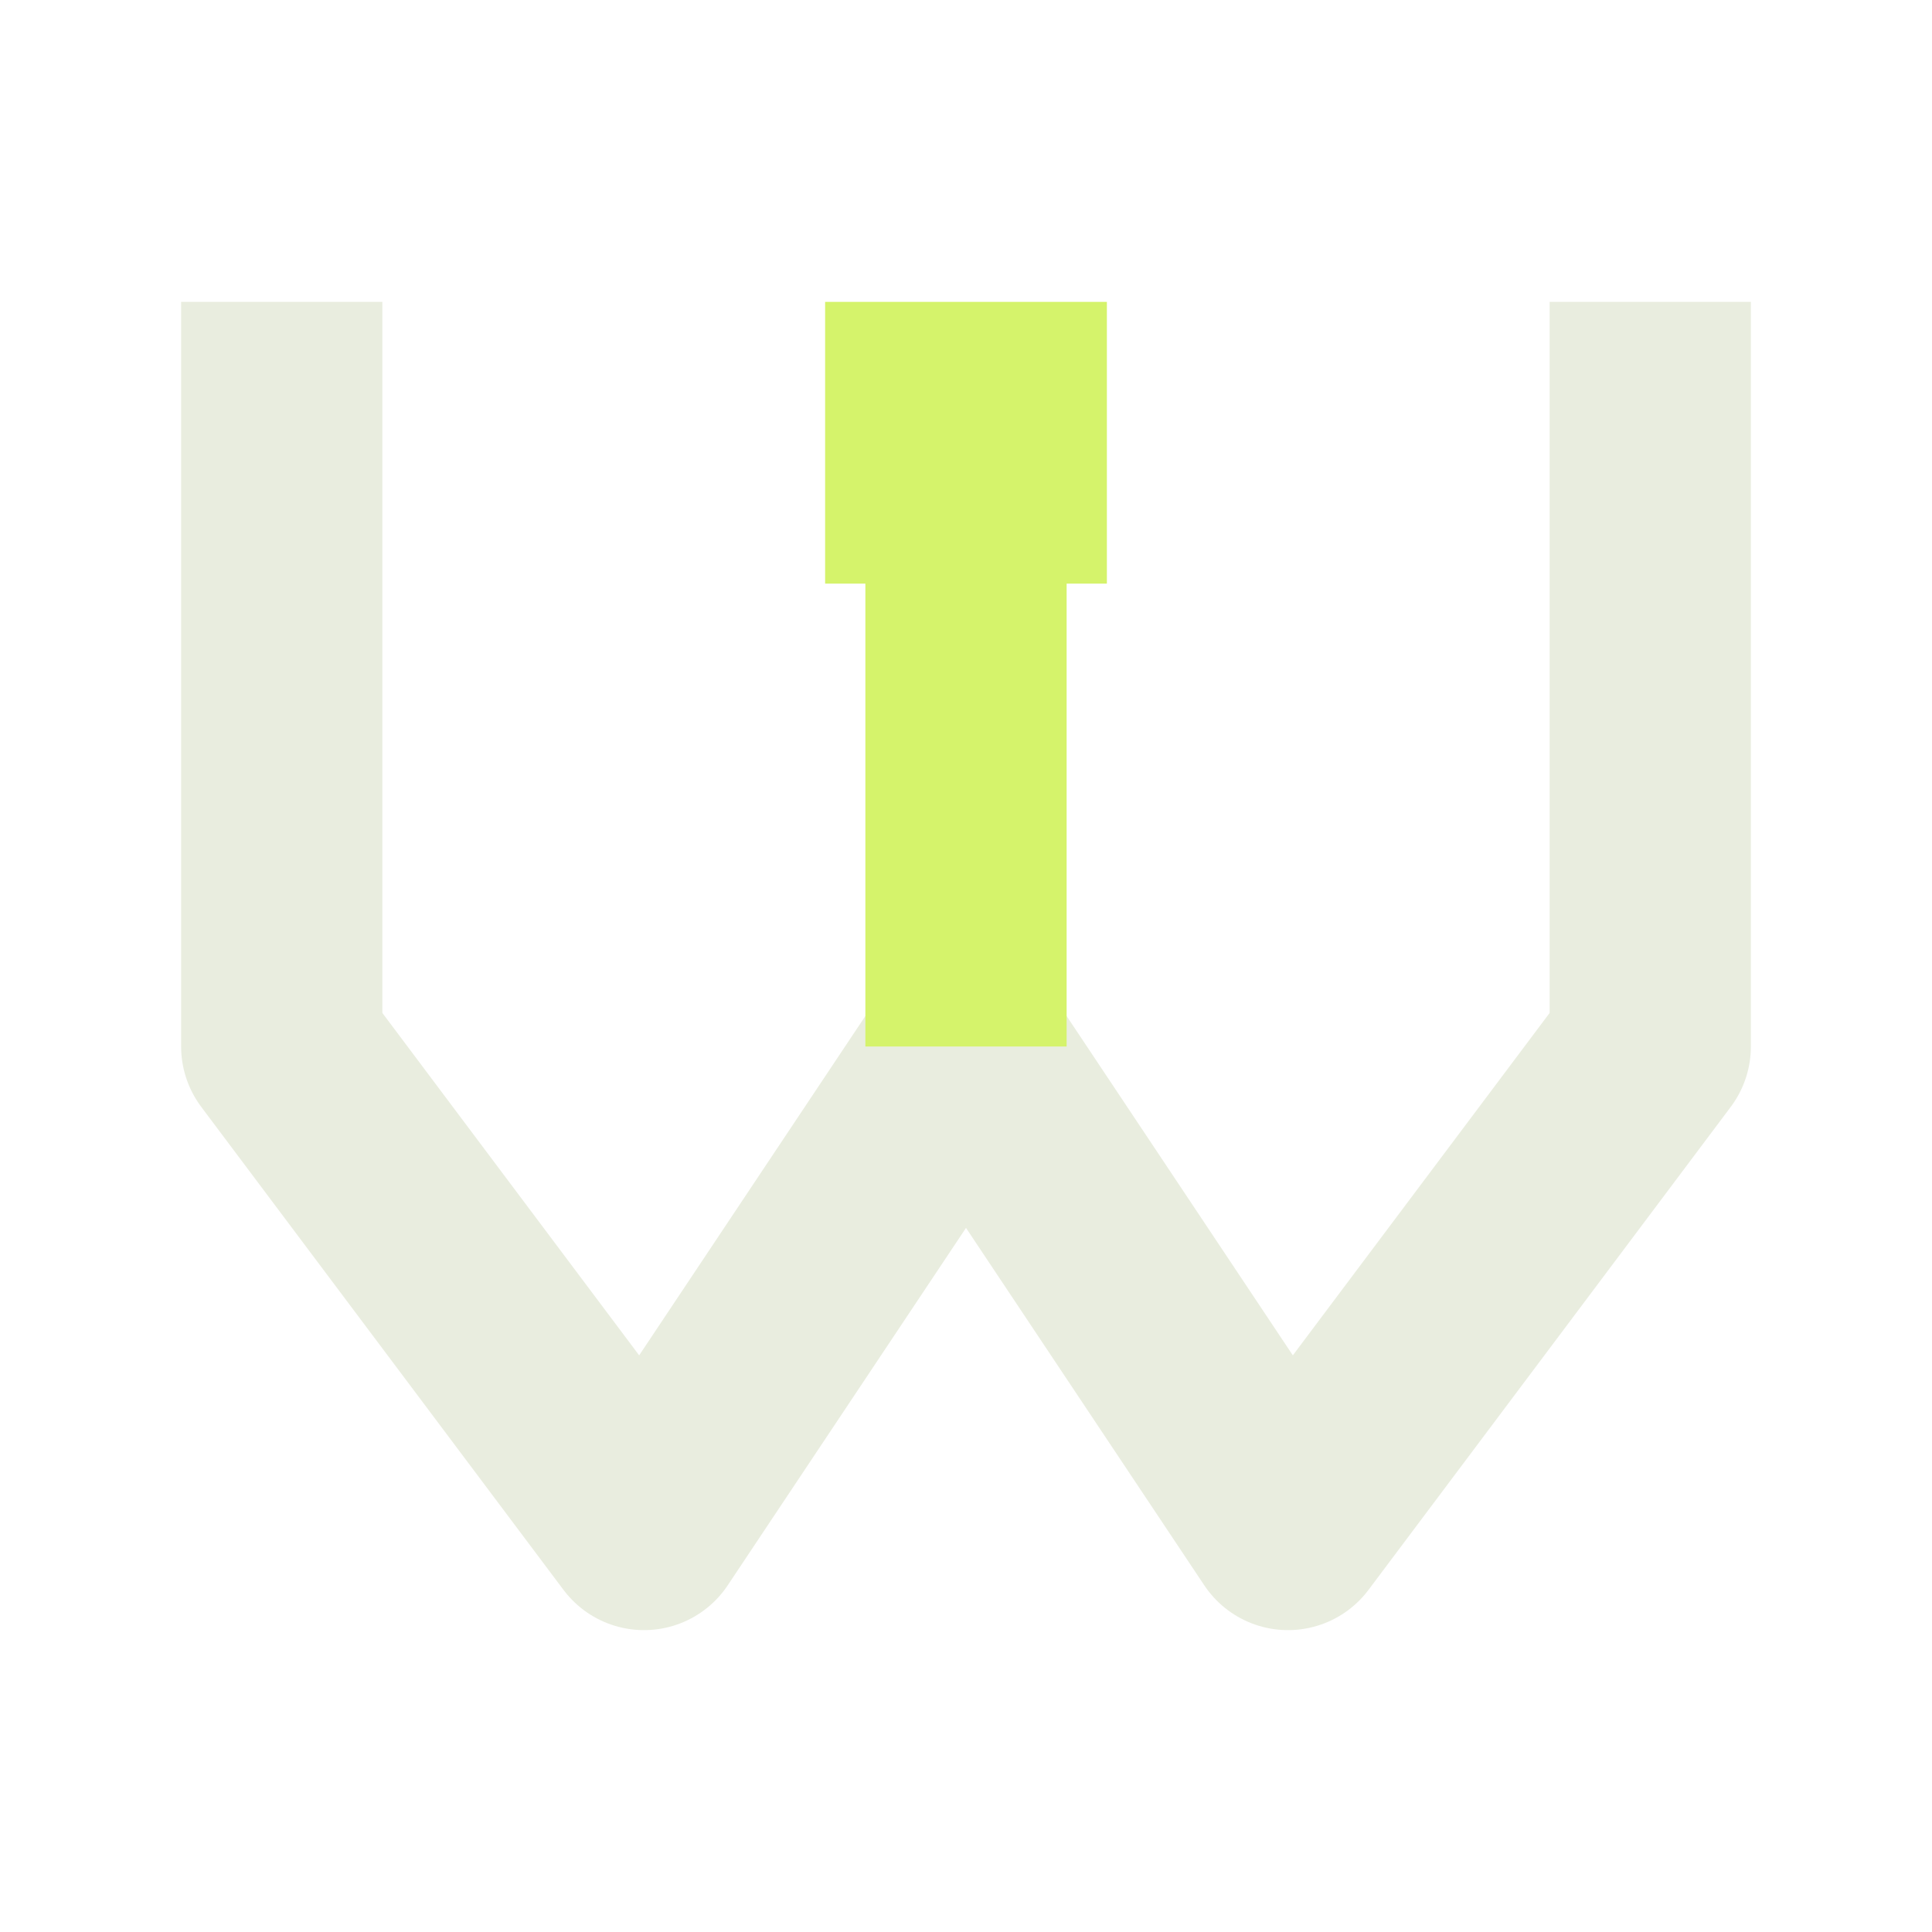
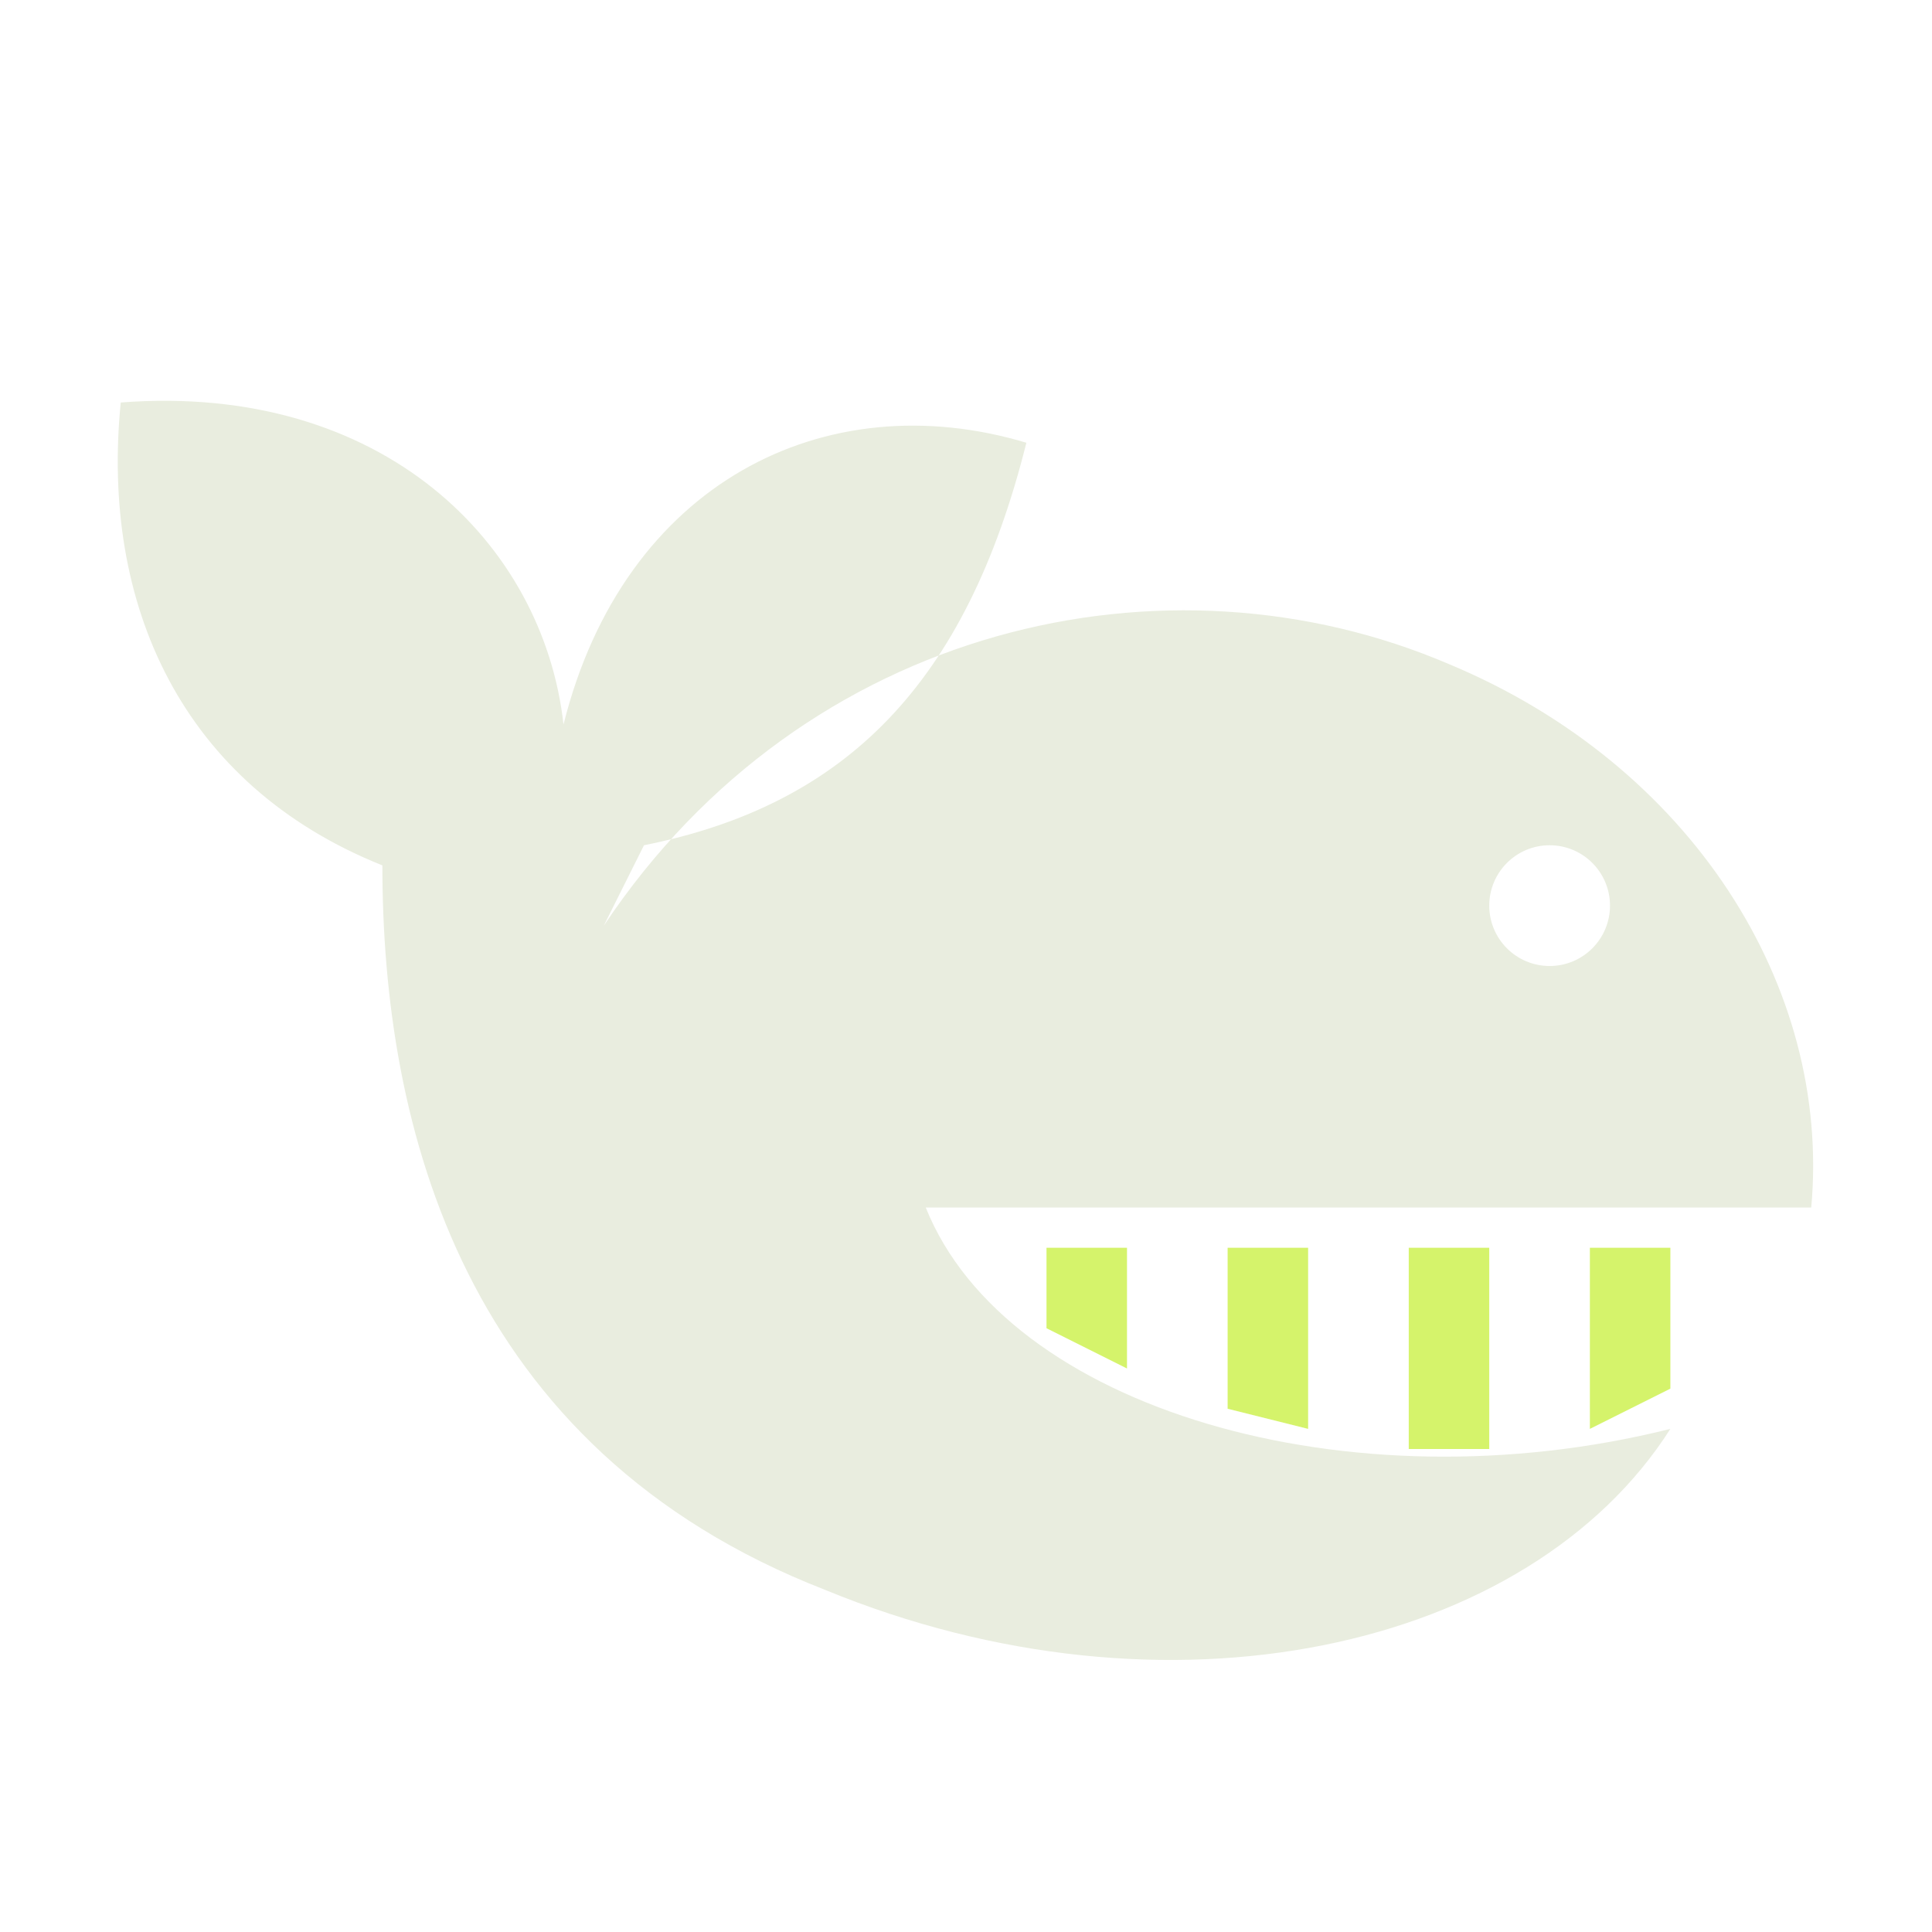
<svg xmlns="http://www.w3.org/2000/svg" viewBox="0 0 96 96" fill="none">
-   <path d="M14 20v32l18 24 16-24 16 24 18-24V20" stroke="#e9eddf" stroke-width="10" stroke-linecap="square" stroke-linejoin="round" />
-   <path d="M48 22v30" stroke="#d5f36b" stroke-width="10" />
-   <path d="M41 15h14v14H41z" fill="#d5f36b" />
+   <path fill="#e9eddf" fill-rule="evenodd" d="M30 46C40 31 58 27 72 33C84 38 91 49 90 60H46C50 70 67 75 83 71C76 82 58 86 41 79C23 72 19 56 19 43C9 39 5 30 6 20C19 19 27 27 28 36C31 24 41 19 51 22C48 34 42 40 32 42L30 46ZM80 45a3 3 0 1 0-6 0a3 3 0 1 0 6 0Z" />
+   <path fill="#d5f36b" d="M52 62h4v6l-4-2ZM61 62h4v9l-4-1ZM70 62h4v10h-4ZM79 62h4v7l-4 2Z" />
</svg>
